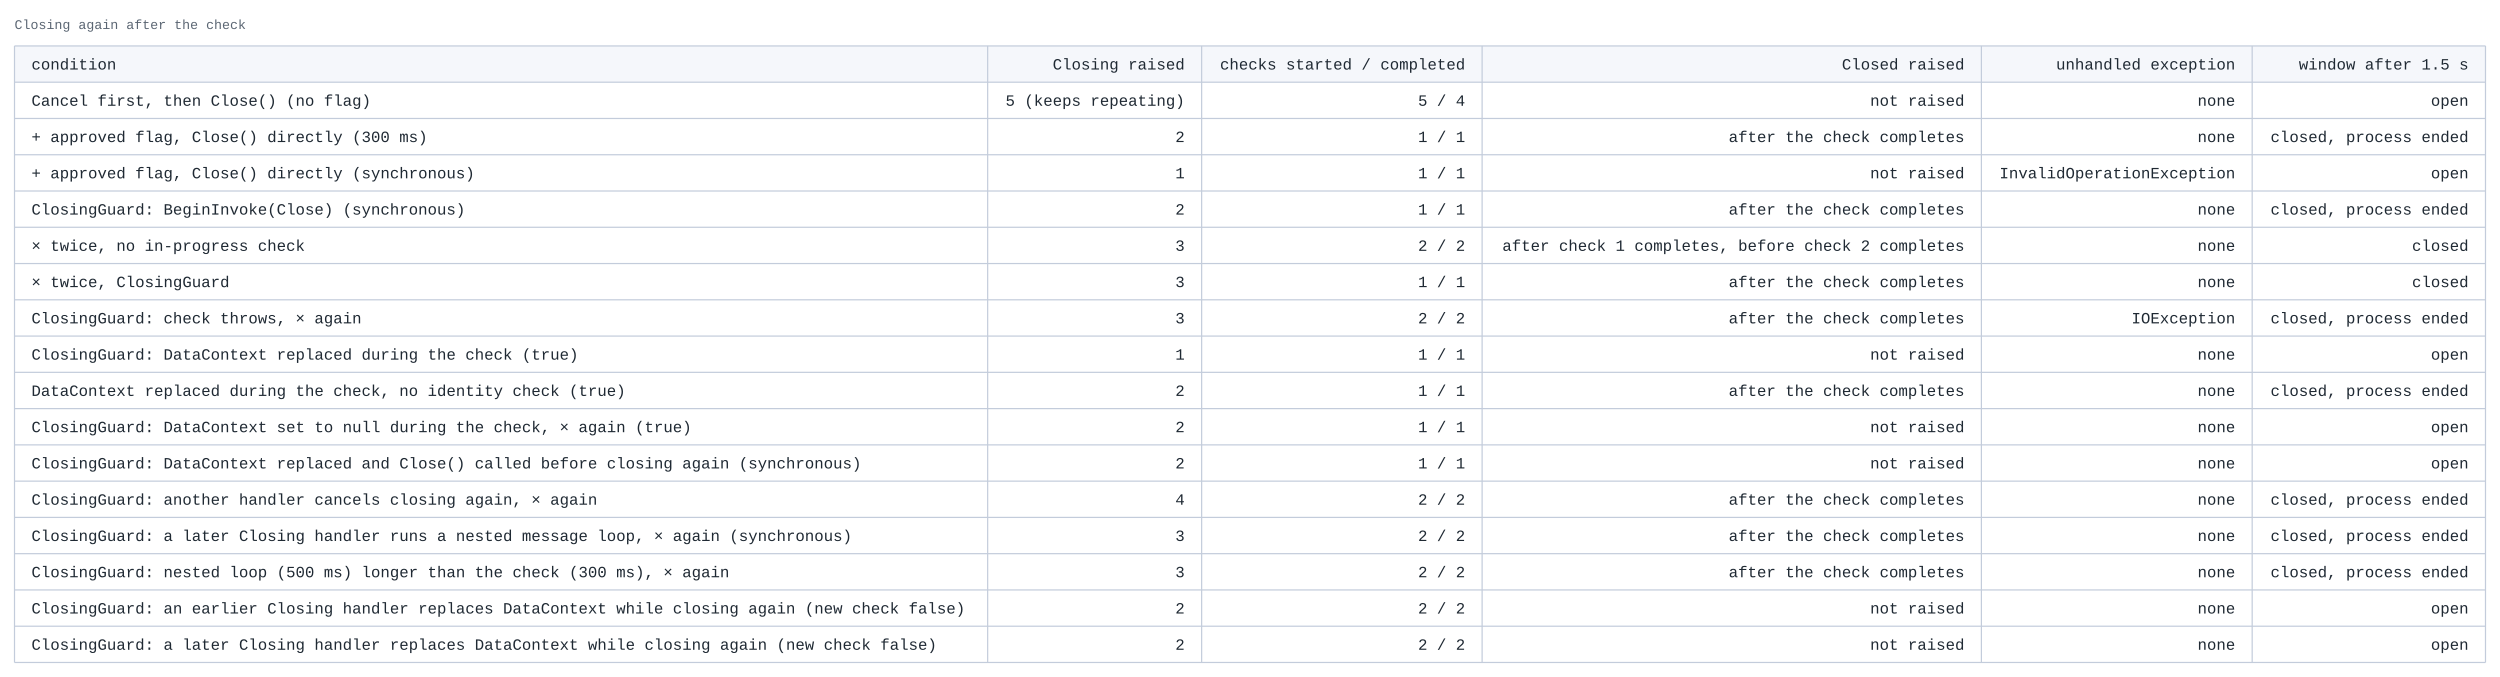
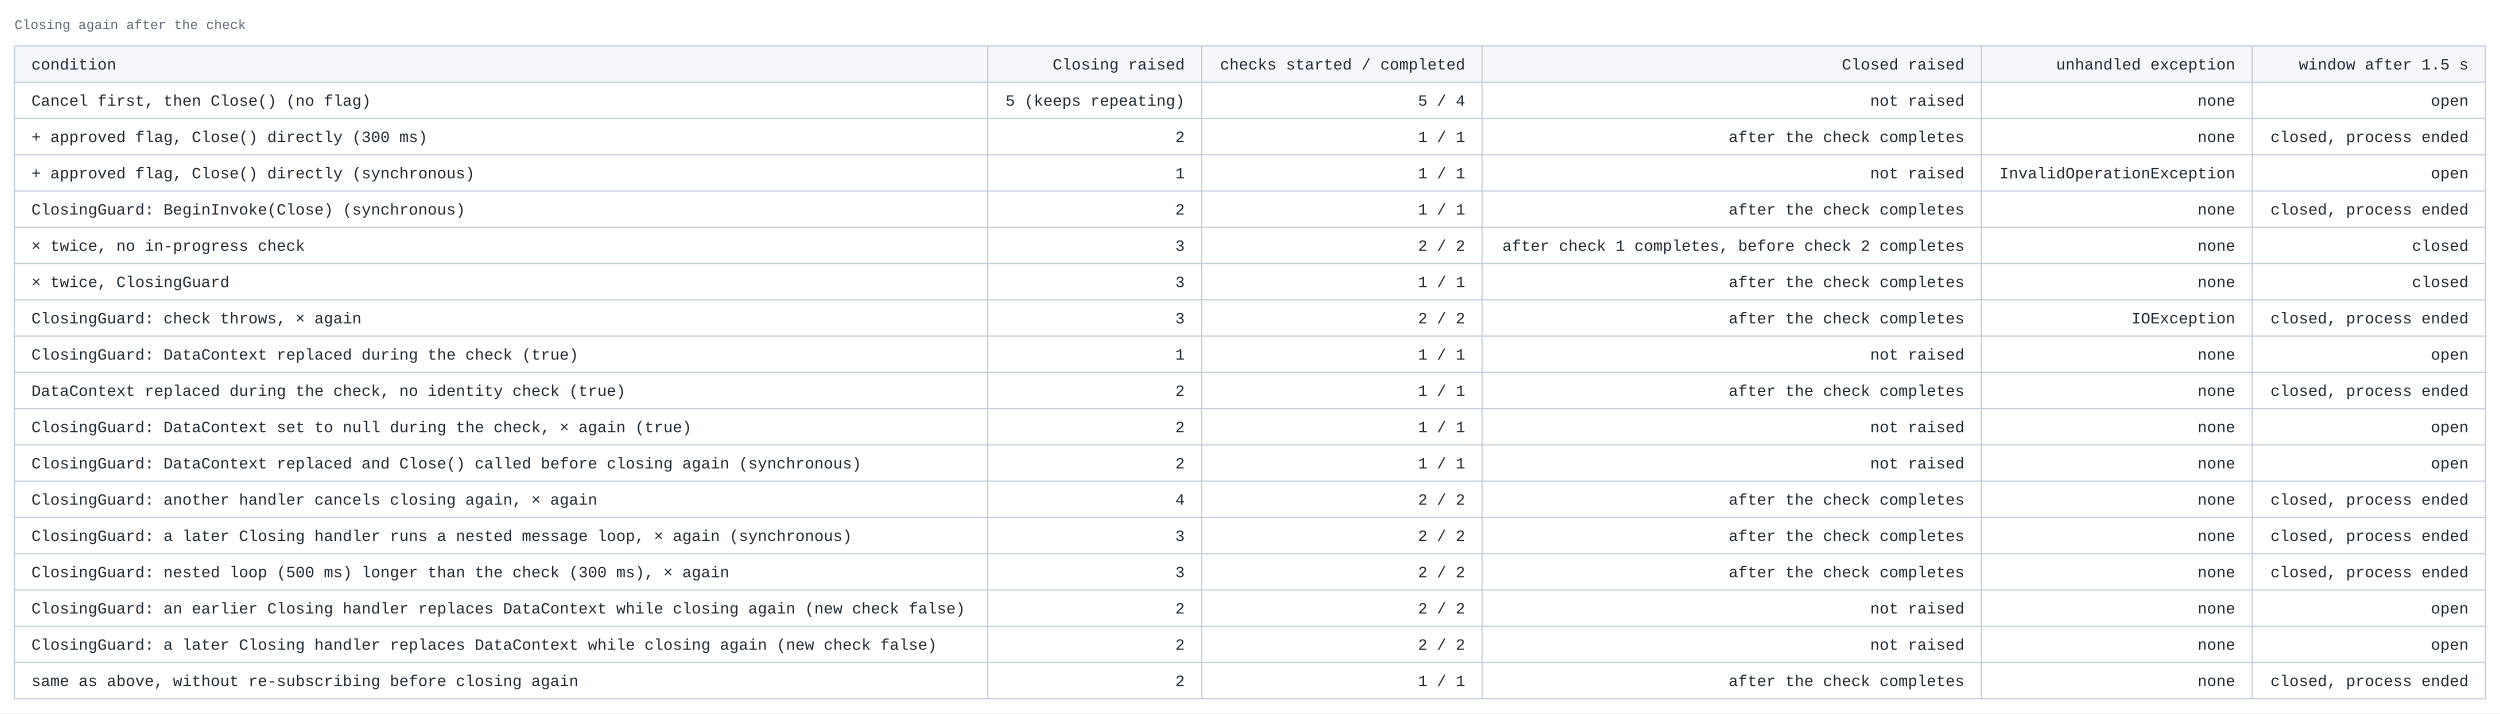
- <svg xmlns="http://www.w3.org/2000/svg" viewBox="0 0 2068 560" width="2068" height="560" role="img">
+ <svg xmlns="http://www.w3.org/2000/svg" viewBox="0 0 2068 590" width="2068" height="590" role="img">
  <defs>
    <style>
      .bg { fill: #ffffff; }
      .head { fill: #f5f7fb; }
      .line { stroke: #c3ccdb; stroke-width: 1; }
      .cell { font-family: Consolas, "Courier New", monospace; font-size: 13px; fill: #1f2933; }
      .title { font-family: Consolas, "Courier New", monospace; font-size: 11px; fill: #5b6673; }
    </style>
  </defs>
-   <rect class="bg" x="0" y="0" width="2068" height="560" />
+   <rect class="bg" x="0" y="0" width="2068" height="590" />
  <text class="title" x="12" y="24">Closing again after the check</text>
  <rect class="head" x="12" y="38" width="2044" height="30" />
  <text class="cell" x="26" y="57.5">condition</text>
  <text class="cell" x="980" y="57.5" text-anchor="end">Closing raised</text>
  <text class="cell" x="1212" y="57.5" text-anchor="end">checks started / completed</text>
  <text class="cell" x="1625" y="57.5" text-anchor="end">Closed raised</text>
  <text class="cell" x="1849" y="57.5" text-anchor="end">unhandled exception</text>
  <text class="cell" x="2042" y="57.5" text-anchor="end">window after 1.5 s</text>
  <text class="cell" x="26" y="87.5">Cancel first, then Close() (no flag)</text>
  <text class="cell" x="980" y="87.5" text-anchor="end">5 (keeps repeating)</text>
  <text class="cell" x="1212" y="87.5" text-anchor="end">5 / 4</text>
  <text class="cell" x="1625" y="87.5" text-anchor="end">not raised</text>
  <text class="cell" x="1849" y="87.5" text-anchor="end">none</text>
  <text class="cell" x="2042" y="87.5" text-anchor="end">open</text>
  <text class="cell" x="26" y="117.5">+ approved flag, Close() directly (300 ms)</text>
  <text class="cell" x="980" y="117.5" text-anchor="end">2</text>
  <text class="cell" x="1212" y="117.5" text-anchor="end">1 / 1</text>
  <text class="cell" x="1625" y="117.5" text-anchor="end">after the check completes</text>
  <text class="cell" x="1849" y="117.5" text-anchor="end">none</text>
  <text class="cell" x="2042" y="117.5" text-anchor="end">closed, process ended</text>
  <text class="cell" x="26" y="147.5">+ approved flag, Close() directly (synchronous)</text>
  <text class="cell" x="980" y="147.5" text-anchor="end">1</text>
  <text class="cell" x="1212" y="147.5" text-anchor="end">1 / 1</text>
  <text class="cell" x="1625" y="147.5" text-anchor="end">not raised</text>
  <text class="cell" x="1849" y="147.5" text-anchor="end">InvalidOperationException</text>
  <text class="cell" x="2042" y="147.5" text-anchor="end">open</text>
  <text class="cell" x="26" y="177.5">ClosingGuard: BeginInvoke(Close) (synchronous)</text>
  <text class="cell" x="980" y="177.5" text-anchor="end">2</text>
  <text class="cell" x="1212" y="177.5" text-anchor="end">1 / 1</text>
  <text class="cell" x="1625" y="177.5" text-anchor="end">after the check completes</text>
  <text class="cell" x="1849" y="177.5" text-anchor="end">none</text>
  <text class="cell" x="2042" y="177.5" text-anchor="end">closed, process ended</text>
  <text class="cell" x="26" y="207.5">× twice, no in-progress check</text>
  <text class="cell" x="980" y="207.5" text-anchor="end">3</text>
  <text class="cell" x="1212" y="207.5" text-anchor="end">2 / 2</text>
  <text class="cell" x="1625" y="207.5" text-anchor="end">after check 1 completes, before check 2 completes</text>
  <text class="cell" x="1849" y="207.5" text-anchor="end">none</text>
  <text class="cell" x="2042" y="207.5" text-anchor="end">closed</text>
  <text class="cell" x="26" y="237.5">× twice, ClosingGuard</text>
  <text class="cell" x="980" y="237.5" text-anchor="end">3</text>
  <text class="cell" x="1212" y="237.5" text-anchor="end">1 / 1</text>
  <text class="cell" x="1625" y="237.5" text-anchor="end">after the check completes</text>
  <text class="cell" x="1849" y="237.5" text-anchor="end">none</text>
  <text class="cell" x="2042" y="237.5" text-anchor="end">closed</text>
  <text class="cell" x="26" y="267.5">ClosingGuard: check throws, × again</text>
  <text class="cell" x="980" y="267.5" text-anchor="end">3</text>
  <text class="cell" x="1212" y="267.5" text-anchor="end">2 / 2</text>
  <text class="cell" x="1625" y="267.5" text-anchor="end">after the check completes</text>
  <text class="cell" x="1849" y="267.5" text-anchor="end">IOException</text>
  <text class="cell" x="2042" y="267.5" text-anchor="end">closed, process ended</text>
  <text class="cell" x="26" y="297.5">ClosingGuard: DataContext replaced during the check (true)</text>
  <text class="cell" x="980" y="297.5" text-anchor="end">1</text>
  <text class="cell" x="1212" y="297.5" text-anchor="end">1 / 1</text>
  <text class="cell" x="1625" y="297.5" text-anchor="end">not raised</text>
  <text class="cell" x="1849" y="297.5" text-anchor="end">none</text>
  <text class="cell" x="2042" y="297.5" text-anchor="end">open</text>
  <text class="cell" x="26" y="327.5">DataContext replaced during the check, no identity check (true)</text>
  <text class="cell" x="980" y="327.5" text-anchor="end">2</text>
  <text class="cell" x="1212" y="327.5" text-anchor="end">1 / 1</text>
  <text class="cell" x="1625" y="327.5" text-anchor="end">after the check completes</text>
  <text class="cell" x="1849" y="327.5" text-anchor="end">none</text>
  <text class="cell" x="2042" y="327.5" text-anchor="end">closed, process ended</text>
  <text class="cell" x="26" y="357.5">ClosingGuard: DataContext set to null during the check, × again (true)</text>
  <text class="cell" x="980" y="357.5" text-anchor="end">2</text>
  <text class="cell" x="1212" y="357.5" text-anchor="end">1 / 1</text>
  <text class="cell" x="1625" y="357.5" text-anchor="end">not raised</text>
  <text class="cell" x="1849" y="357.5" text-anchor="end">none</text>
  <text class="cell" x="2042" y="357.5" text-anchor="end">open</text>
  <text class="cell" x="26" y="387.5">ClosingGuard: DataContext replaced and Close() called before closing again (synchronous)</text>
  <text class="cell" x="980" y="387.5" text-anchor="end">2</text>
  <text class="cell" x="1212" y="387.5" text-anchor="end">1 / 1</text>
  <text class="cell" x="1625" y="387.5" text-anchor="end">not raised</text>
  <text class="cell" x="1849" y="387.5" text-anchor="end">none</text>
  <text class="cell" x="2042" y="387.5" text-anchor="end">open</text>
  <text class="cell" x="26" y="417.5">ClosingGuard: another handler cancels closing again, × again</text>
  <text class="cell" x="980" y="417.5" text-anchor="end">4</text>
  <text class="cell" x="1212" y="417.5" text-anchor="end">2 / 2</text>
  <text class="cell" x="1625" y="417.5" text-anchor="end">after the check completes</text>
  <text class="cell" x="1849" y="417.5" text-anchor="end">none</text>
  <text class="cell" x="2042" y="417.5" text-anchor="end">closed, process ended</text>
  <text class="cell" x="26" y="447.5">ClosingGuard: a later Closing handler runs a nested message loop, × again (synchronous)</text>
  <text class="cell" x="980" y="447.5" text-anchor="end">3</text>
  <text class="cell" x="1212" y="447.5" text-anchor="end">2 / 2</text>
  <text class="cell" x="1625" y="447.5" text-anchor="end">after the check completes</text>
  <text class="cell" x="1849" y="447.5" text-anchor="end">none</text>
  <text class="cell" x="2042" y="447.5" text-anchor="end">closed, process ended</text>
  <text class="cell" x="26" y="477.5">ClosingGuard: nested loop (500 ms) longer than the check (300 ms), × again</text>
  <text class="cell" x="980" y="477.5" text-anchor="end">3</text>
  <text class="cell" x="1212" y="477.5" text-anchor="end">2 / 2</text>
  <text class="cell" x="1625" y="477.5" text-anchor="end">after the check completes</text>
  <text class="cell" x="1849" y="477.5" text-anchor="end">none</text>
  <text class="cell" x="2042" y="477.5" text-anchor="end">closed, process ended</text>
  <text class="cell" x="26" y="507.5">ClosingGuard: an earlier Closing handler replaces DataContext while closing again (new check false)</text>
  <text class="cell" x="980" y="507.5" text-anchor="end">2</text>
  <text class="cell" x="1212" y="507.5" text-anchor="end">2 / 2</text>
  <text class="cell" x="1625" y="507.5" text-anchor="end">not raised</text>
  <text class="cell" x="1849" y="507.5" text-anchor="end">none</text>
  <text class="cell" x="2042" y="507.5" text-anchor="end">open</text>
  <text class="cell" x="26" y="537.5">ClosingGuard: a later Closing handler replaces DataContext while closing again (new check false)</text>
  <text class="cell" x="980" y="537.5" text-anchor="end">2</text>
  <text class="cell" x="1212" y="537.5" text-anchor="end">2 / 2</text>
  <text class="cell" x="1625" y="537.5" text-anchor="end">not raised</text>
  <text class="cell" x="1849" y="537.5" text-anchor="end">none</text>
  <text class="cell" x="2042" y="537.5" text-anchor="end">open</text>
+   <text class="cell" x="26" y="567.5">same as above, without re-subscribing before closing again</text>
+   <text class="cell" x="980" y="567.5" text-anchor="end">2</text>
+   <text class="cell" x="1212" y="567.5" text-anchor="end">1 / 1</text>
+   <text class="cell" x="1625" y="567.5" text-anchor="end">after the check completes</text>
+   <text class="cell" x="1849" y="567.5" text-anchor="end">none</text>
+   <text class="cell" x="2042" y="567.5" text-anchor="end">closed, process ended</text>
  <line class="line" x1="12" y1="38" x2="2056" y2="38" />
  <line class="line" x1="12" y1="68" x2="2056" y2="68" />
  <line class="line" x1="12" y1="98" x2="2056" y2="98" />
  <line class="line" x1="12" y1="128" x2="2056" y2="128" />
  <line class="line" x1="12" y1="158" x2="2056" y2="158" />
  <line class="line" x1="12" y1="188" x2="2056" y2="188" />
  <line class="line" x1="12" y1="218" x2="2056" y2="218" />
  <line class="line" x1="12" y1="248" x2="2056" y2="248" />
  <line class="line" x1="12" y1="278" x2="2056" y2="278" />
  <line class="line" x1="12" y1="308" x2="2056" y2="308" />
  <line class="line" x1="12" y1="338" x2="2056" y2="338" />
  <line class="line" x1="12" y1="368" x2="2056" y2="368" />
  <line class="line" x1="12" y1="398" x2="2056" y2="398" />
  <line class="line" x1="12" y1="428" x2="2056" y2="428" />
  <line class="line" x1="12" y1="458" x2="2056" y2="458" />
  <line class="line" x1="12" y1="488" x2="2056" y2="488" />
  <line class="line" x1="12" y1="518" x2="2056" y2="518" />
  <line class="line" x1="12" y1="548" x2="2056" y2="548" />
-   <line class="line" x1="12" y1="38" x2="12" y2="548" />
-   <line class="line" x1="817" y1="38" x2="817" y2="548" />
-   <line class="line" x1="994" y1="38" x2="994" y2="548" />
-   <line class="line" x1="1226" y1="38" x2="1226" y2="548" />
-   <line class="line" x1="1639" y1="38" x2="1639" y2="548" />
-   <line class="line" x1="1863" y1="38" x2="1863" y2="548" />
-   <line class="line" x1="2056" y1="38" x2="2056" y2="548" />
+   <line class="line" x1="12" y1="578" x2="2056" y2="578" />
+   <line class="line" x1="12" y1="38" x2="12" y2="578" />
+   <line class="line" x1="817" y1="38" x2="817" y2="578" />
+   <line class="line" x1="994" y1="38" x2="994" y2="578" />
+   <line class="line" x1="1226" y1="38" x2="1226" y2="578" />
+   <line class="line" x1="1639" y1="38" x2="1639" y2="578" />
+   <line class="line" x1="1863" y1="38" x2="1863" y2="578" />
+   <line class="line" x1="2056" y1="38" x2="2056" y2="578" />
</svg>
